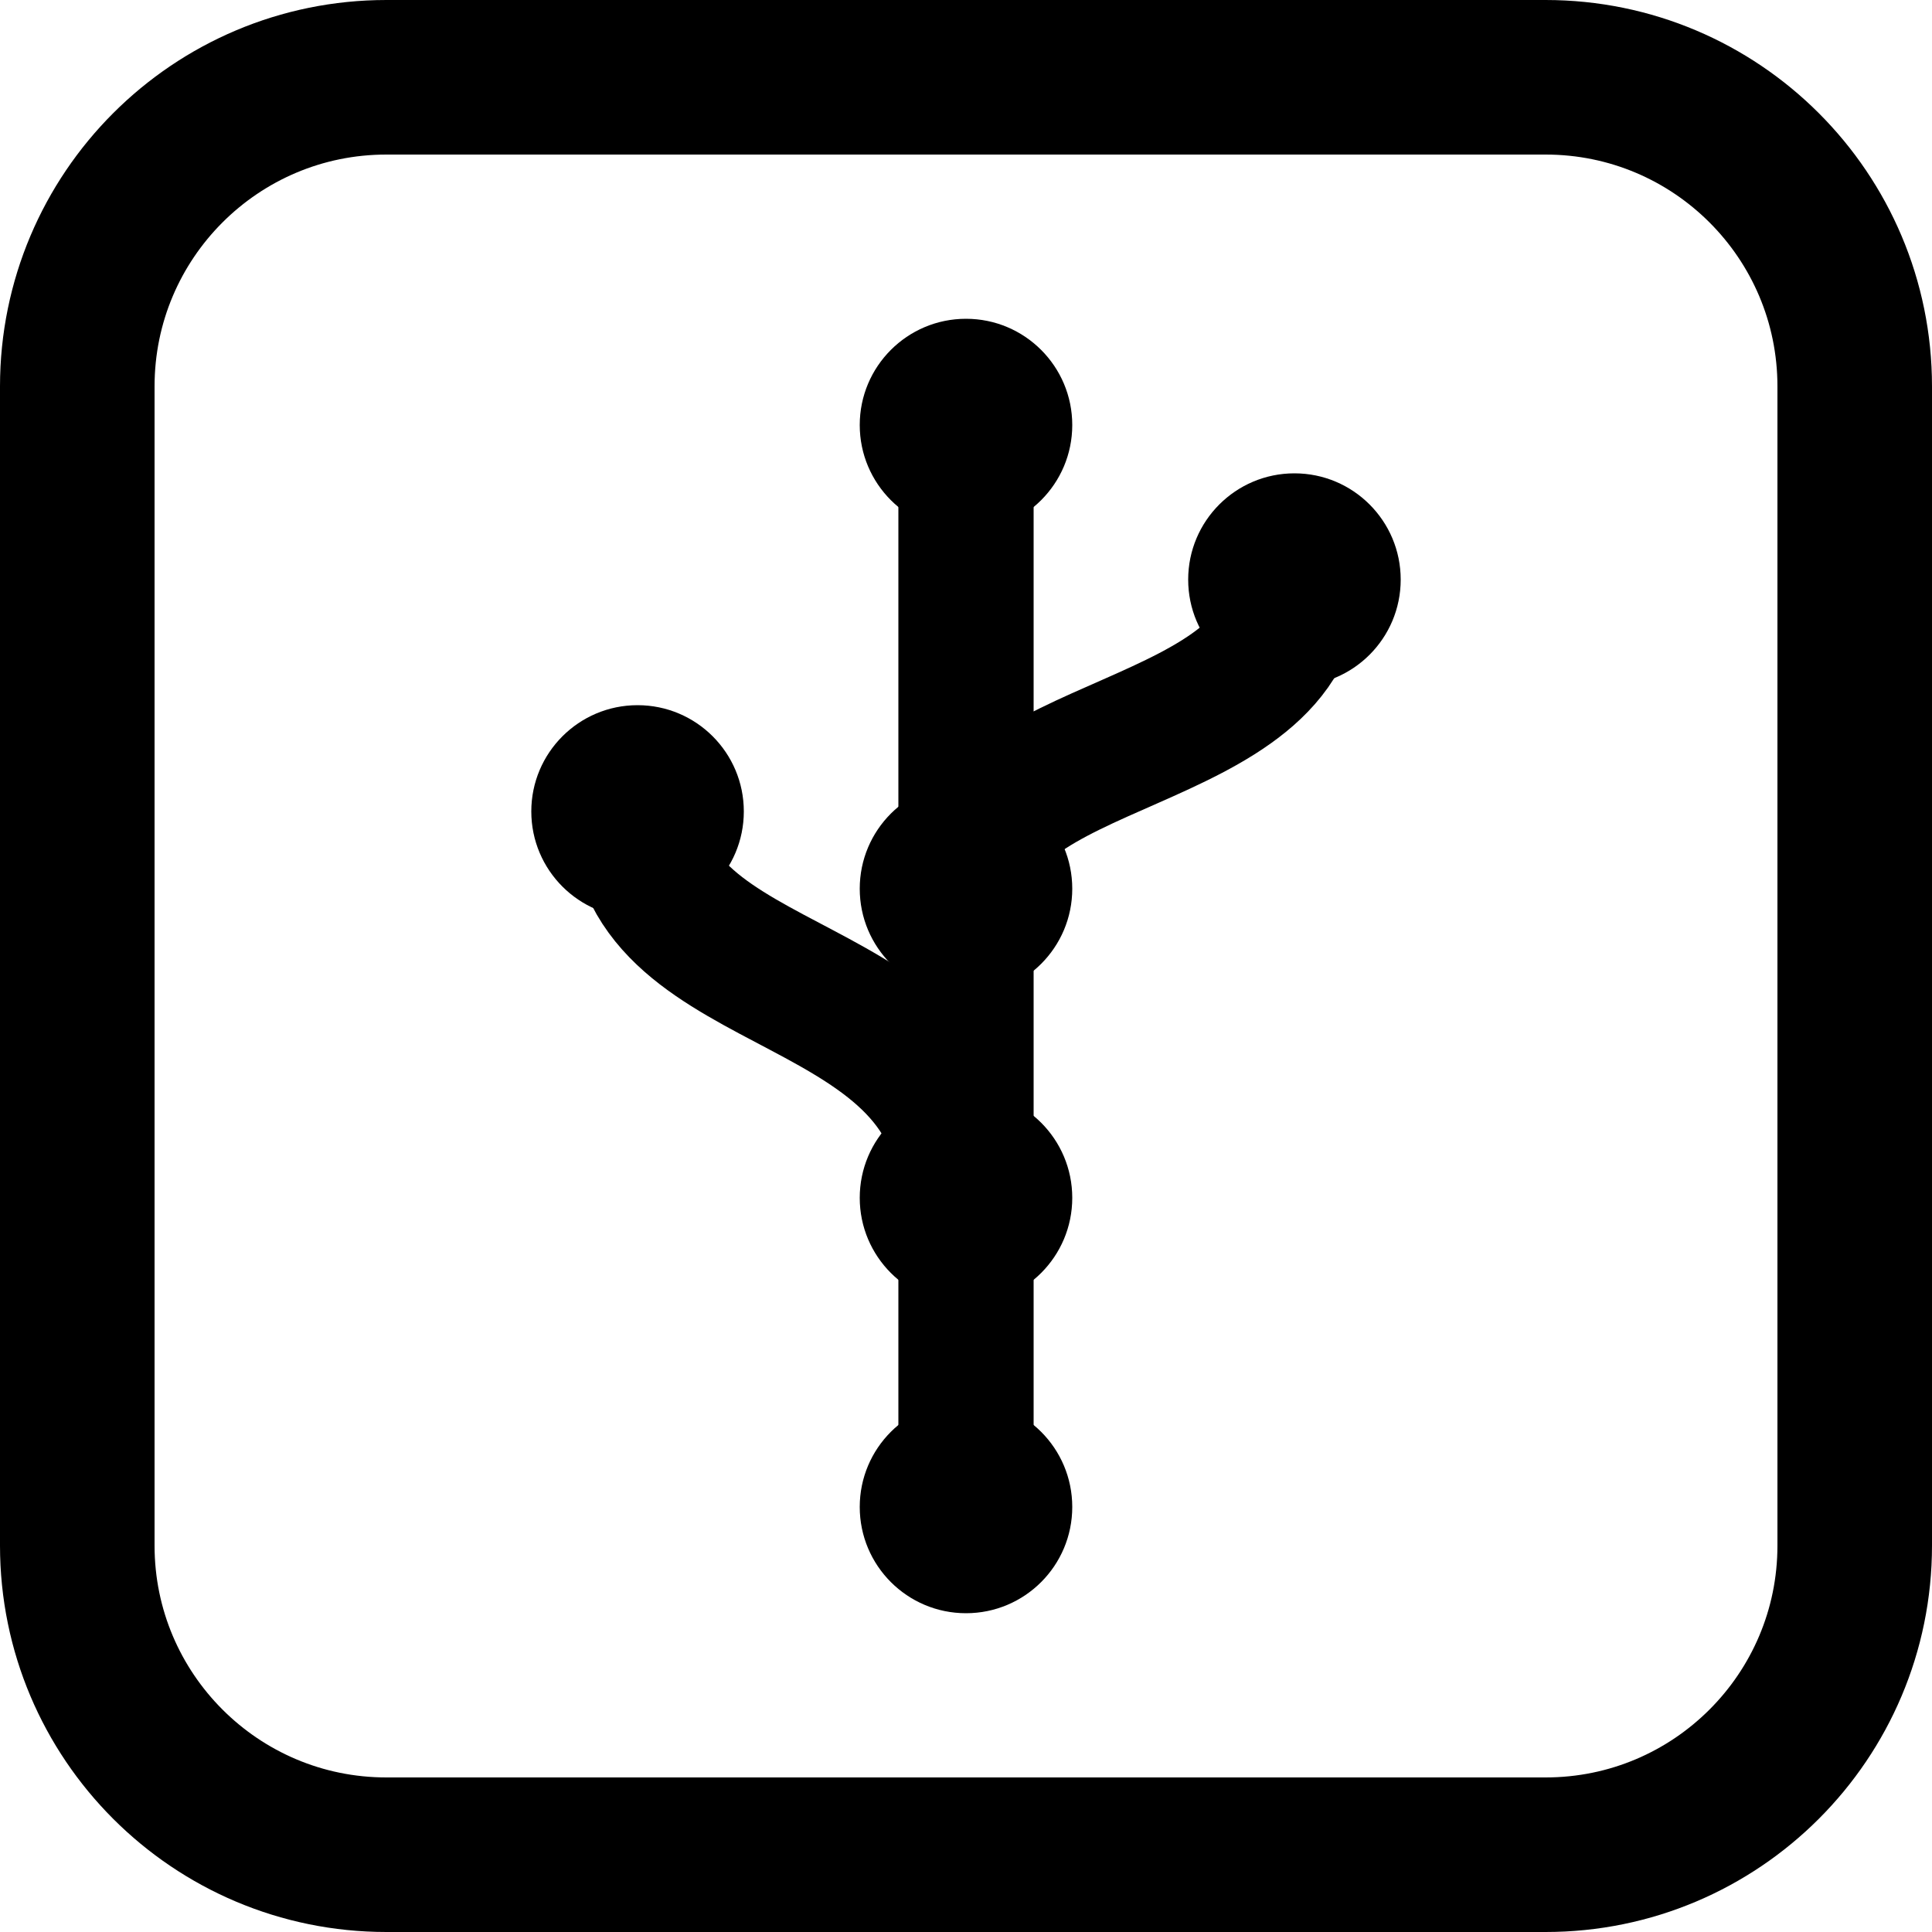
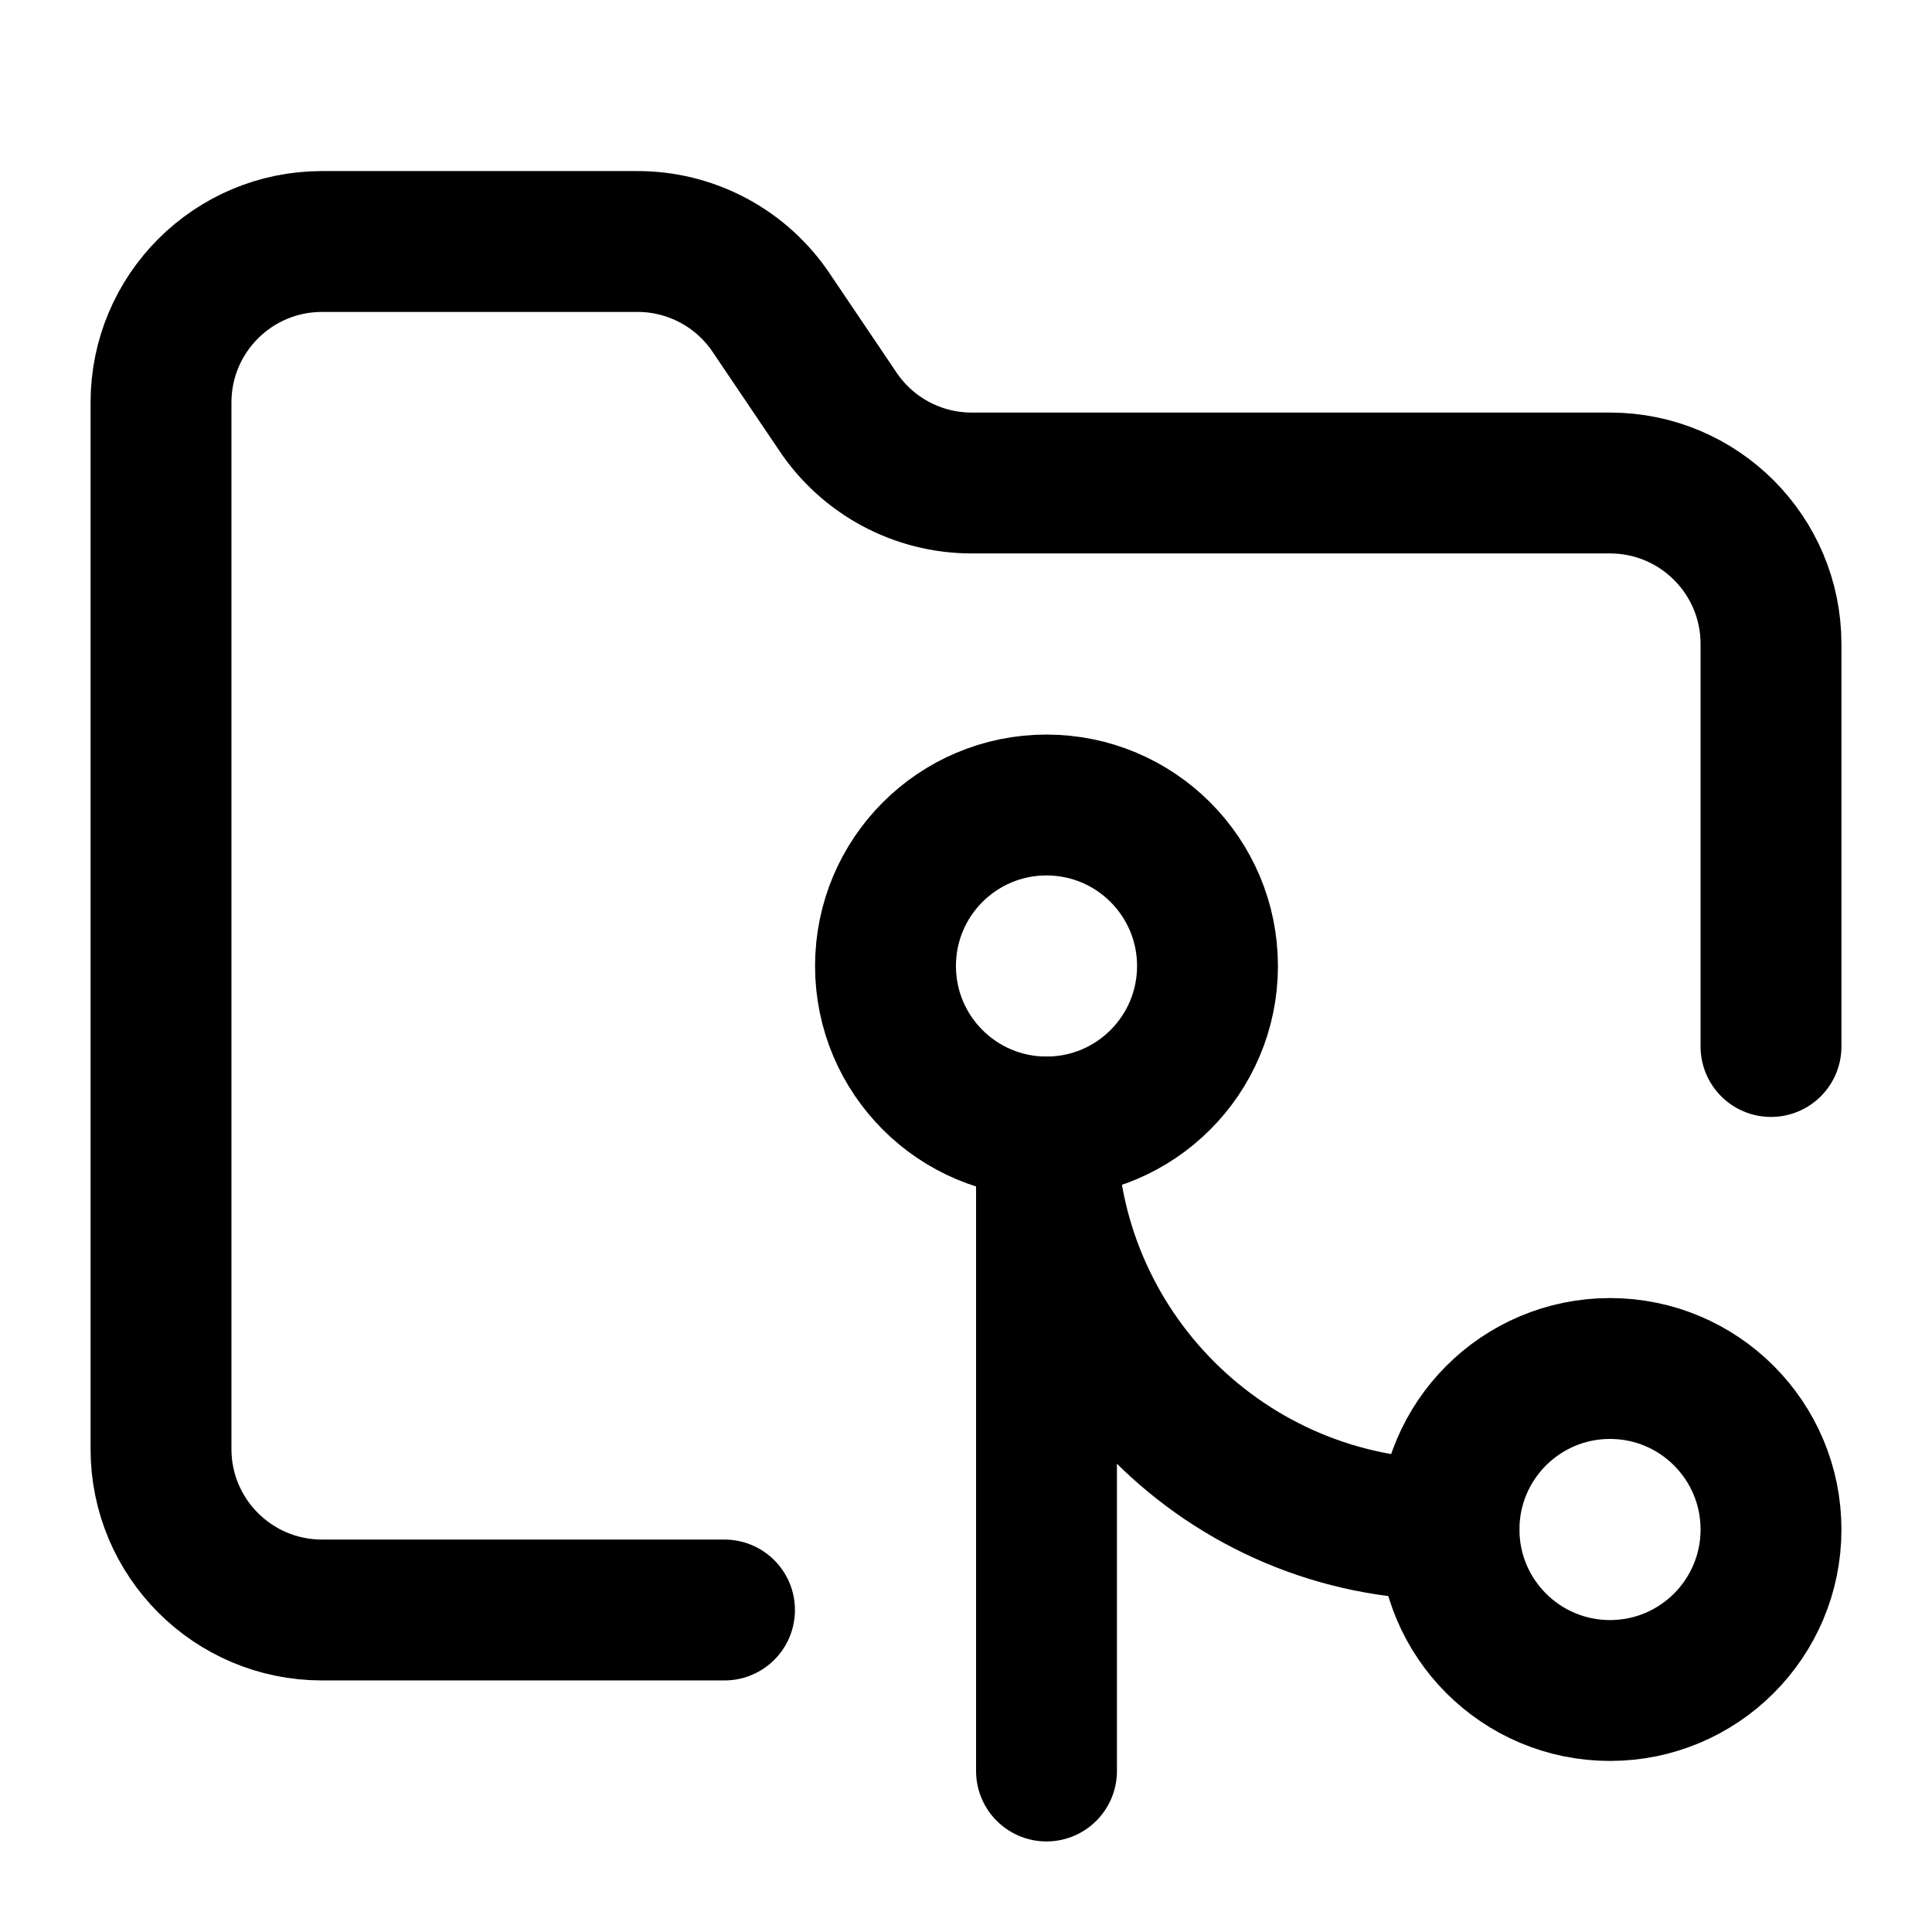
- <svg xmlns="http://www.w3.org/2000/svg" viewBox="0 0 100 100" width="100" height="100">
-   <rect x="4" y="4" width="92" height="92" rx="16" ry="16" fill="none" stroke="#000000" stroke-width="8" />
-   <line x1="50" y1="22" x2="50" y2="78" stroke="#000000" stroke-width="7" stroke-linecap="round" />
-   <path d="M 50 62 C 50 50, 33 52, 33 42" fill="none" stroke="#000000" stroke-width="7" stroke-linecap="round" />
-   <path d="M 50 46 C 50 38, 67 39, 67 30" fill="none" stroke="#000000" stroke-width="7" stroke-linecap="round" />
-   <circle cx="50" cy="78" r="5.5" fill="#000000" />
-   <circle cx="50" cy="62" r="5.5" fill="#000000" />
-   <circle cx="50" cy="46" r="5.5" fill="#000000" />
-   <circle cx="50" cy="22" r="5.5" fill="#000000" />
-   <circle cx="33" cy="42" r="5.5" fill="#000000" />
-   <circle cx="67" cy="30" r="5.5" fill="#000000" />
+ <svg xmlns="http://www.w3.org/2000/svg" width="24" height="24" viewBox="0 0 24 24" fill="none" stroke="#000000" stroke-width="1.75" stroke-linecap="round" stroke-linejoin="round">
+   <path d="M9 20H4a2 2 0 0 1-2-2V5a2 2 0 0 1 2-2h3.9a2 2 0 0 1 1.69.9l.81 1.2a2 2 0 0 0 1.67.9H20a2 2 0 0 1 2 2v5" />
+   <path d="M18 19a5 5 0 0 1-5-5v8" />
+   <circle cx="13" cy="12" r="2" />
+   <circle cx="20" cy="19" r="2" />
</svg>
